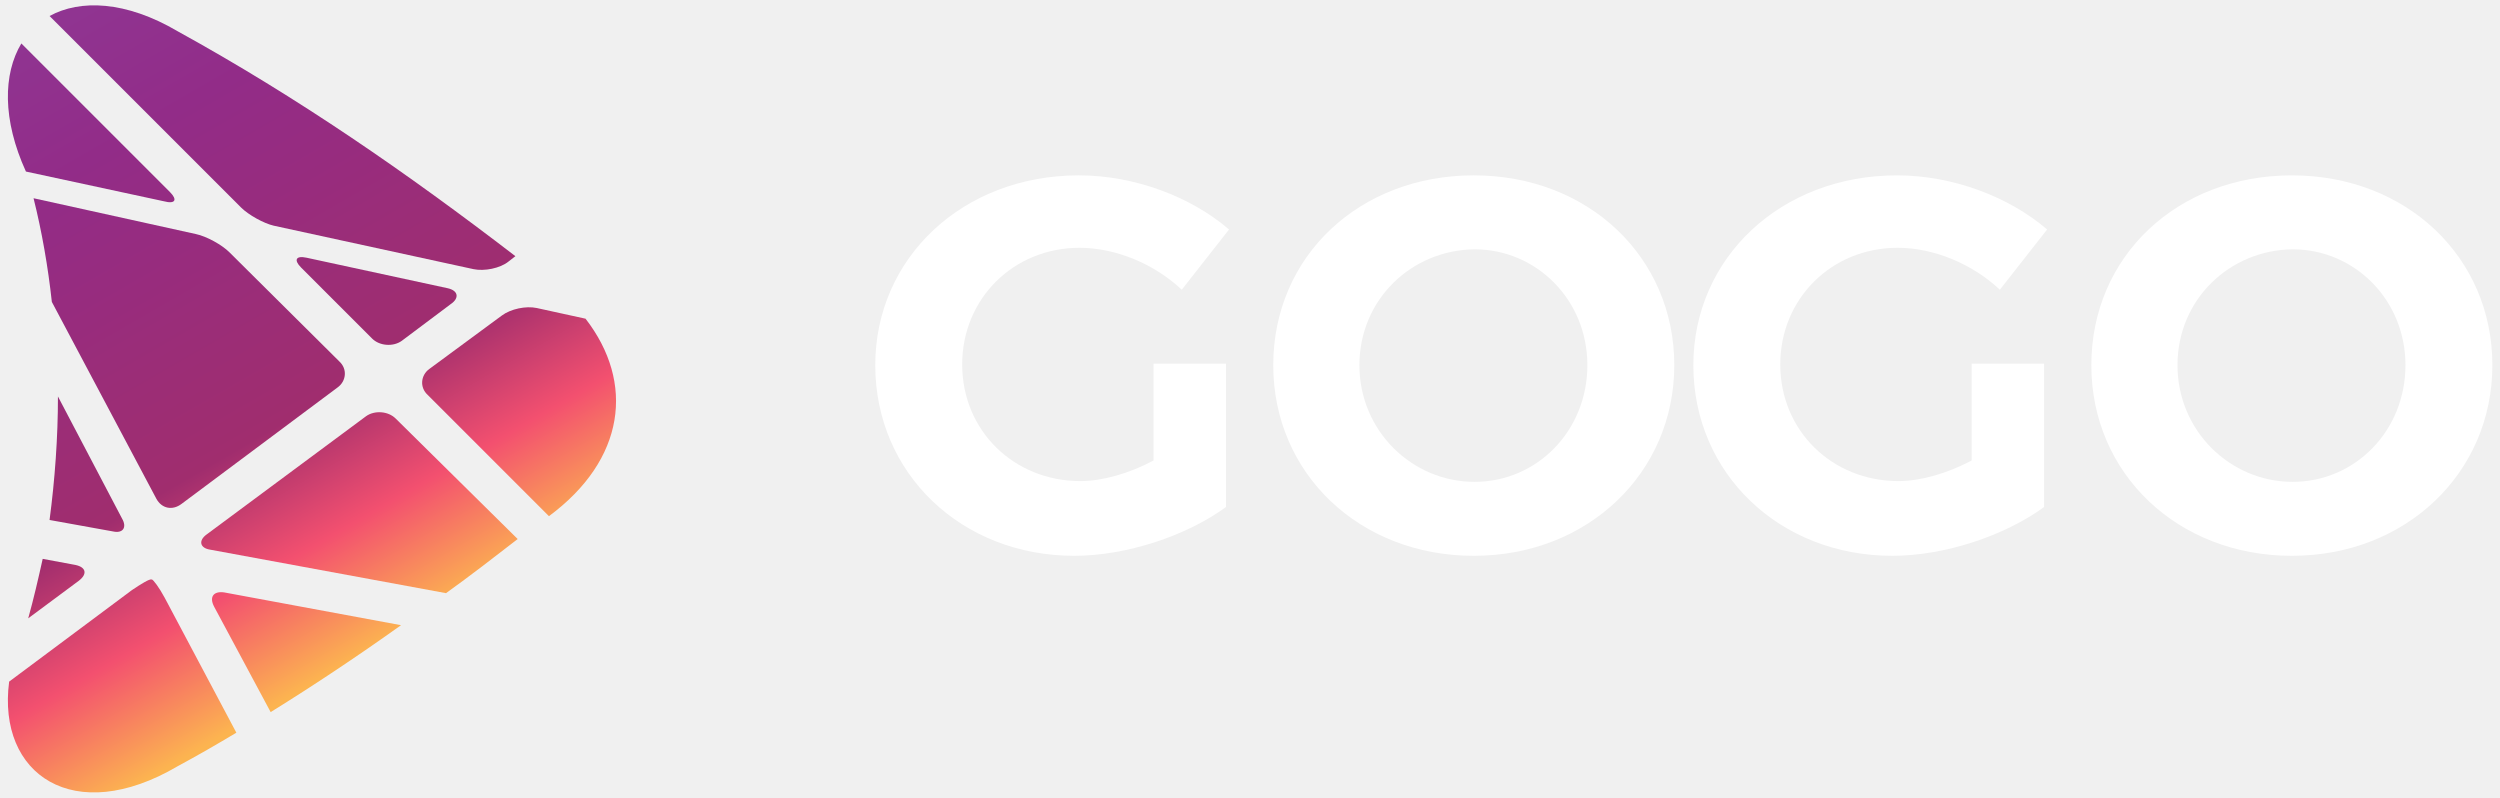
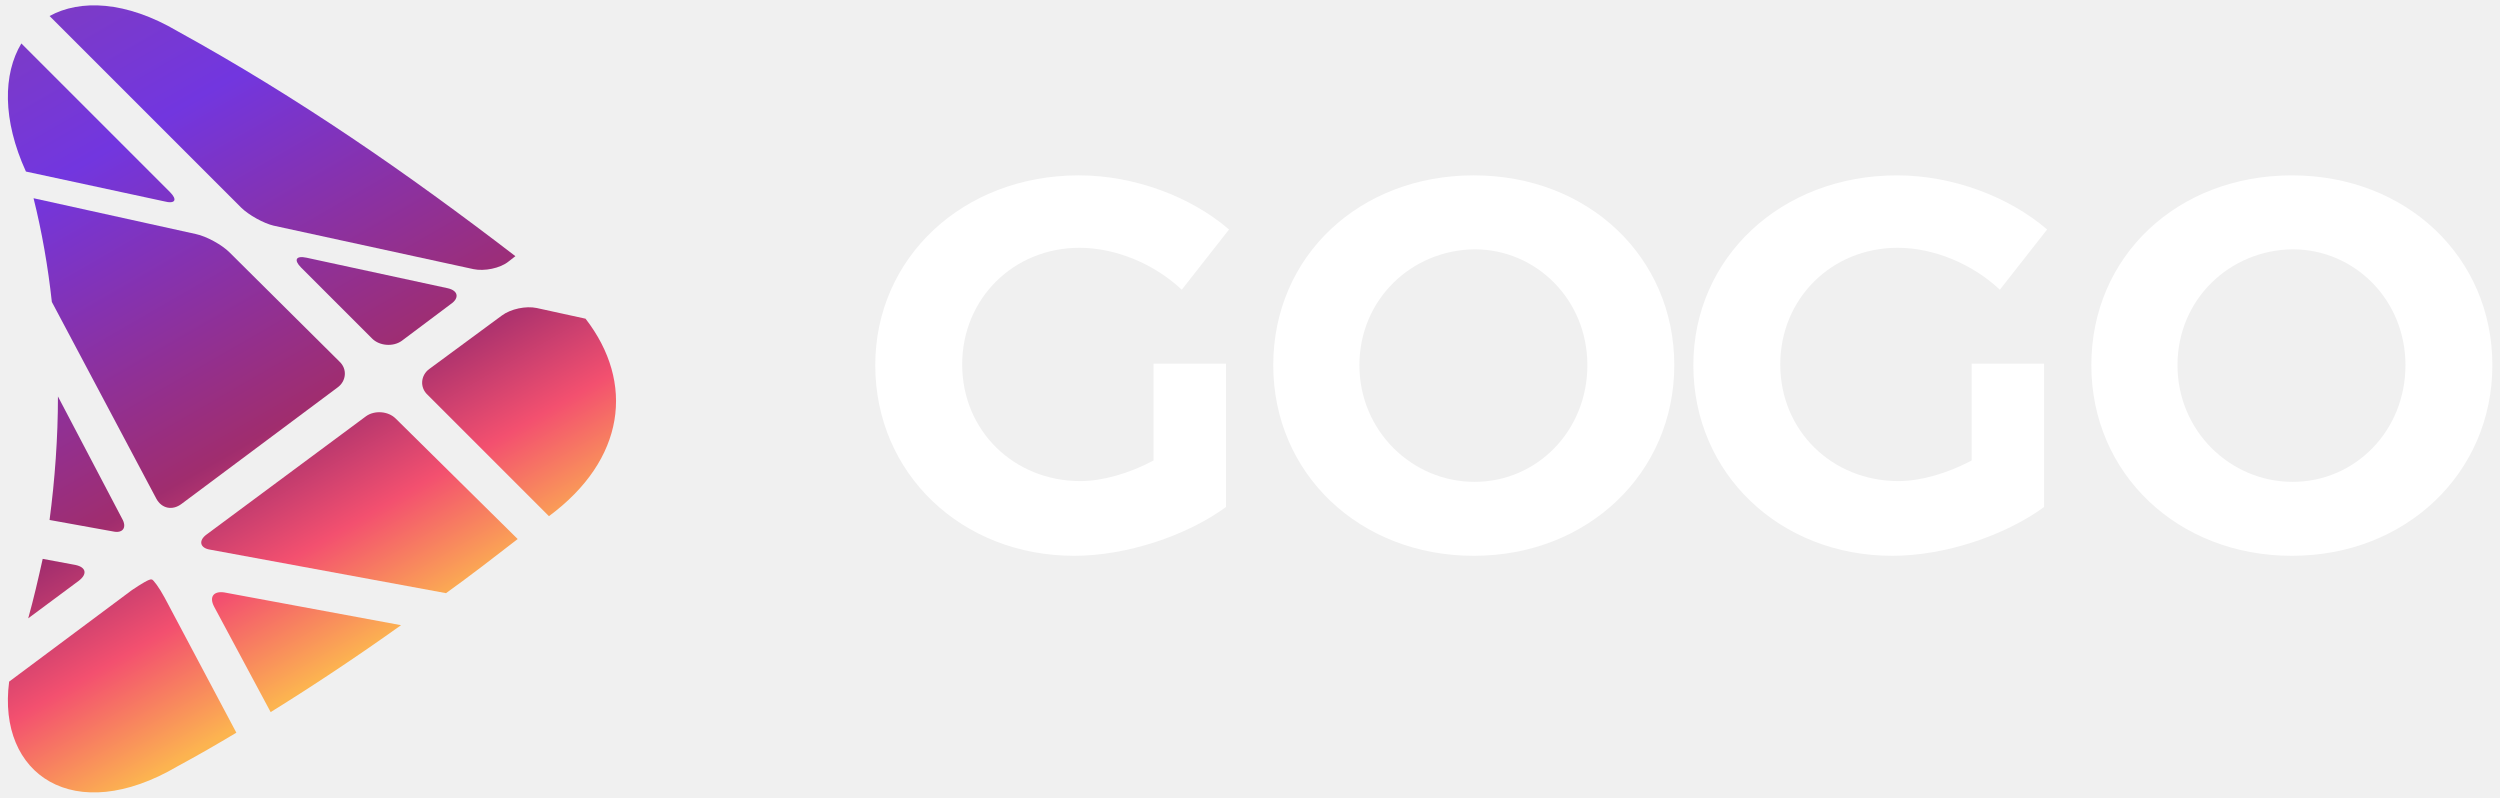
<svg xmlns="http://www.w3.org/2000/svg" version="1.1" id="Layer_1" x="0px" y="0px" viewBox="0 0 327.9 104.6" style="enable-background:new 0 0 327.9 104.6;" xml:space="preserve">
  <style type="text/css">
	.st0{fill:url(#SVGID_1_);}
	.st1{fill:url(#SVGID_2_);}
	.st2{fill:url(#SVGID_3_);}
	.st3{fill:url(#SVGID_4_);}
	.st4{fill:url(#SVGID_5_);}
	.st5{fill:url(#SVGID_6_);}
	.st6{fill:url(#SVGID_7_);}
	.st7{fill:url(#SVGID_8_);}
	.st8{fill:url(#SVGID_9_);}
	.st9{fill:url(#SVGID_10_);}
	.st10{fill:#FFFFFF;}
</style>
  <g>
    <linearGradient id="SVGID_1_" gradientUnits="userSpaceOnUse" x1="-12.158" y1="-21.078" x2="50.025" y2="86.625">
      <stop offset="0" style="stop-color:#8C42A1" />
-       <stop offset="0.389" style="stop-color:#922C88" />
+       <stop offset="0.389" style="stop-color:#7236DF" />
      <stop offset="0.731" style="stop-color:#A02D6E" />
      <stop offset="0.86" style="stop-color:#F3506F" />
      <stop offset="0.985" style="stop-color:#FCB450" />
    </linearGradient>
    <path class="st0" d="M20.5,65.4c0.7,1.3,2.1,1.6,3.3,0.7l20.5-15.3c1.1-0.8,1.3-2.4,0.2-3.4L30.1,33.1c-1-1-3-2.1-4.4-2.4L4.4,26   c1.1,4.4,1.9,9,2.4,13.6L20.5,65.4z" />
    <linearGradient id="SVGID_2_" gradientUnits="userSpaceOnUse" x1="-40.403" y1="-4.771" x2="21.78" y2="102.932">
      <stop offset="0" style="stop-color:#8C42A1" />
-       <stop offset="0.389" style="stop-color:#922C88" />
+       <stop offset="0.389" style="stop-color:#7236DF" />
      <stop offset="0.731" style="stop-color:#A02D6E" />
      <stop offset="0.86" style="stop-color:#F3506F" />
      <stop offset="0.985" style="stop-color:#FCB450" />
    </linearGradient>
    <path class="st1" d="M9.9,74.1l-4.3-0.8C5,76,4.4,78.6,3.7,81.1l6.6-4.9C11.5,75.3,11.3,74.4,9.9,74.1z" />
    <linearGradient id="SVGID_3_" gradientUnits="userSpaceOnUse" x1="-32.969" y1="-9.063" x2="29.213" y2="98.64">
      <stop offset="0" style="stop-color:#8C42A1" />
-       <stop offset="0.389" style="stop-color:#922C88" />
+       <stop offset="0.389" style="stop-color:#7236DF" />
      <stop offset="0.731" style="stop-color:#A02D6E" />
      <stop offset="0.86" style="stop-color:#F3506F" />
      <stop offset="0.985" style="stop-color:#FCB450" />
    </linearGradient>
    <path class="st2" d="M16,68L7.6,52c0,5.4-0.4,10.9-1.1,16.2l8.3,1.5C16.1,70,16.7,69.2,16,68z" />
    <linearGradient id="SVGID_4_" gradientUnits="userSpaceOnUse" x1="-12.813" y1="-20.7" x2="49.369" y2="87.003">
      <stop offset="0" style="stop-color:#8C42A1" />
-       <stop offset="0.389" style="stop-color:#922C88" />
+       <stop offset="0.389" style="stop-color:#7236DF" />
      <stop offset="0.731" style="stop-color:#A02D6E" />
      <stop offset="0.86" style="stop-color:#F3506F" />
      <stop offset="0.985" style="stop-color:#FCB450" />
    </linearGradient>
    <path class="st3" d="M22.3,25.2L2.8,5.7c-2.4,4-2.5,10,0.6,16.8l18.1,3.9C23,26.8,23.3,26.2,22.3,25.2z" />
    <linearGradient id="SVGID_5_" gradientUnits="userSpaceOnUse" x1="7.894" y1="-32.655" x2="70.076" y2="75.048">
      <stop offset="0" style="stop-color:#8C42A1" />
-       <stop offset="0.389" style="stop-color:#922C88" />
+       <stop offset="0.389" style="stop-color:#7236DF" />
      <stop offset="0.731" style="stop-color:#A02D6E" />
      <stop offset="0.86" style="stop-color:#F3506F" />
      <stop offset="0.985" style="stop-color:#FCB450" />
    </linearGradient>
    <path class="st4" d="M35.9,29.6l26.2,5.7c1.4,0.3,3.5-0.1,4.6-1l0.9-0.7C53.4,22.7,39.1,12.8,23.3,4.1c-6.8-4-12.8-4.2-16.8-2   l25.1,25.1C32.6,28.2,34.6,29.3,35.9,29.6z" />
    <linearGradient id="SVGID_6_" gradientUnits="userSpaceOnUse" x1="9.082" y1="-33.341" x2="71.265" y2="74.362">
      <stop offset="0" style="stop-color:#8C42A1" />
-       <stop offset="0.389" style="stop-color:#922C88" />
+       <stop offset="0.389" style="stop-color:#7236DF" />
      <stop offset="0.731" style="stop-color:#A02D6E" />
      <stop offset="0.86" style="stop-color:#F3506F" />
      <stop offset="0.985" style="stop-color:#FCB450" />
    </linearGradient>
    <path class="st5" d="M58.7,37.8l-18.5-4c-1.4-0.3-1.7,0.3-0.7,1.3l9.3,9.3c1,1,2.8,1.1,3.9,0.3l6.4-4.8   C60.3,39.1,60.1,38.1,58.7,37.8z" />
    <linearGradient id="SVGID_7_" gradientUnits="userSpaceOnUse" x1="-17.145" y1="-18.198" x2="45.037" y2="89.504">
      <stop offset="0" style="stop-color:#8C42A1" />
-       <stop offset="0.389" style="stop-color:#922C88" />
+       <stop offset="0.389" style="stop-color:#7236DF" />
      <stop offset="0.731" style="stop-color:#A02D6E" />
      <stop offset="0.86" style="stop-color:#F3506F" />
      <stop offset="0.985" style="stop-color:#FCB450" />
    </linearGradient>
    <path class="st6" d="M28.1,79.6l7.4,13.8C41.3,89.8,47,86,52.6,82l-23.2-4.3C28,77.5,27.4,78.3,28.1,79.6z" />
    <linearGradient id="SVGID_8_" gradientUnits="userSpaceOnUse" x1="-7.617" y1="-23.7" x2="54.566" y2="84.003">
      <stop offset="0" style="stop-color:#8C42A1" />
-       <stop offset="0.389" style="stop-color:#922C88" />
+       <stop offset="0.389" style="stop-color:#7236DF" />
      <stop offset="0.731" style="stop-color:#A02D6E" />
      <stop offset="0.86" style="stop-color:#F3506F" />
      <stop offset="0.985" style="stop-color:#FCB450" />
    </linearGradient>
    <path class="st7" d="M51.9,54.9c-1-1-2.8-1.1-3.9-0.3L27.1,70.1c-1.1,0.8-0.9,1.8,0.5,2l30.9,5.7c3.2-2.3,6.3-4.7,9.4-7.1   L51.9,54.9z" />
    <linearGradient id="SVGID_9_" gradientUnits="userSpaceOnUse" x1="17.523" y1="-38.214" x2="79.705" y2="69.489">
      <stop offset="0" style="stop-color:#8C42A1" />
-       <stop offset="0.389" style="stop-color:#922C88" />
+       <stop offset="0.389" style="stop-color:#7236DF" />
      <stop offset="0.731" style="stop-color:#A02D6E" />
      <stop offset="0.86" style="stop-color:#F3506F" />
      <stop offset="0.985" style="stop-color:#FCB450" />
    </linearGradient>
    <path class="st8" d="M65.8,41.4l-9.5,7c-1.1,0.8-1.3,2.4-0.2,3.4l15.9,15.9c10-7.4,11.3-17.5,4.8-25.9l-6.4-1.4   C69,40.1,67,40.5,65.8,41.4z" />
    <linearGradient id="SVGID_10_" gradientUnits="userSpaceOnUse" x1="-41.402" y1="-4.194" x2="20.78" y2="103.509">
      <stop offset="0" style="stop-color:#8C42A1" />
-       <stop offset="0.389" style="stop-color:#922C88" />
+       <stop offset="0.389" style="stop-color:#7236DF" />
      <stop offset="0.731" style="stop-color:#A02D6E" />
      <stop offset="0.86" style="stop-color:#F3506F" />
      <stop offset="0.985" style="stop-color:#FCB450" />
    </linearGradient>
    <path class="st9" d="M19.9,76c-0.3-0.1-1.4,0.6-2.6,1.4l-16.1,12c-1.6,12.2,8.5,19.1,22.1,11.1c2.6-1.4,5.2-2.9,7.7-4.4l-9.4-17.7   C20.9,77.1,20.1,76,19.9,76z" />
    <g>
      <path class="st10" d="M151.2,47.7h9.6v18.8c-5.2,3.8-13.1,6.4-19.9,6.4c-14.8,0-26.1-10.8-26.1-25c0-14.1,11.5-24.9,26.7-24.9    c7.3,0,14.7,2.8,19.7,7.1l-6.2,7.9c-3.6-3.4-8.7-5.5-13.4-5.5c-8.7,0-15.4,6.7-15.4,15.3c0,8.7,6.8,15.3,15.5,15.3    c2.9,0,6.4-1,9.6-2.7V47.7z" />
      <path class="st10" d="M219.6,47.9c0,14.1-11.3,25-26.3,25s-26.3-10.8-26.3-25c0-14.3,11.3-24.9,26.3-24.9S219.6,33.7,219.6,47.9z     M178.3,47.9c0,8.6,6.9,15.3,15.1,15.3c8.2,0,14.8-6.7,14.8-15.3c0-8.6-6.7-15.2-14.8-15.2C185.1,32.8,178.3,39.3,178.3,47.9z" />
      <path class="st10" d="M258.5,47.7h9.6v18.8c-5.2,3.8-13.1,6.4-19.9,6.4c-14.8,0-26.1-10.8-26.1-25c0-14.1,11.5-24.9,26.7-24.9    c7.3,0,14.7,2.8,19.7,7.1l-6.2,7.9c-3.6-3.4-8.7-5.5-13.4-5.5c-8.7,0-15.4,6.7-15.4,15.3c0,8.7,6.8,15.3,15.5,15.3    c2.9,0,6.4-1,9.6-2.7V47.7z" />
      <path class="st10" d="M326.9,47.9c0,14.1-11.3,25-26.3,25s-26.3-10.8-26.3-25c0-14.3,11.3-24.9,26.3-24.9S326.9,33.7,326.9,47.9z     M285.6,47.9c0,8.6,6.9,15.3,15.1,15.3c8.2,0,14.8-6.7,14.8-15.3c0-8.6-6.7-15.2-14.8-15.2C292.4,32.8,285.6,39.3,285.6,47.9z" />
    </g>
  </g>
</svg>
